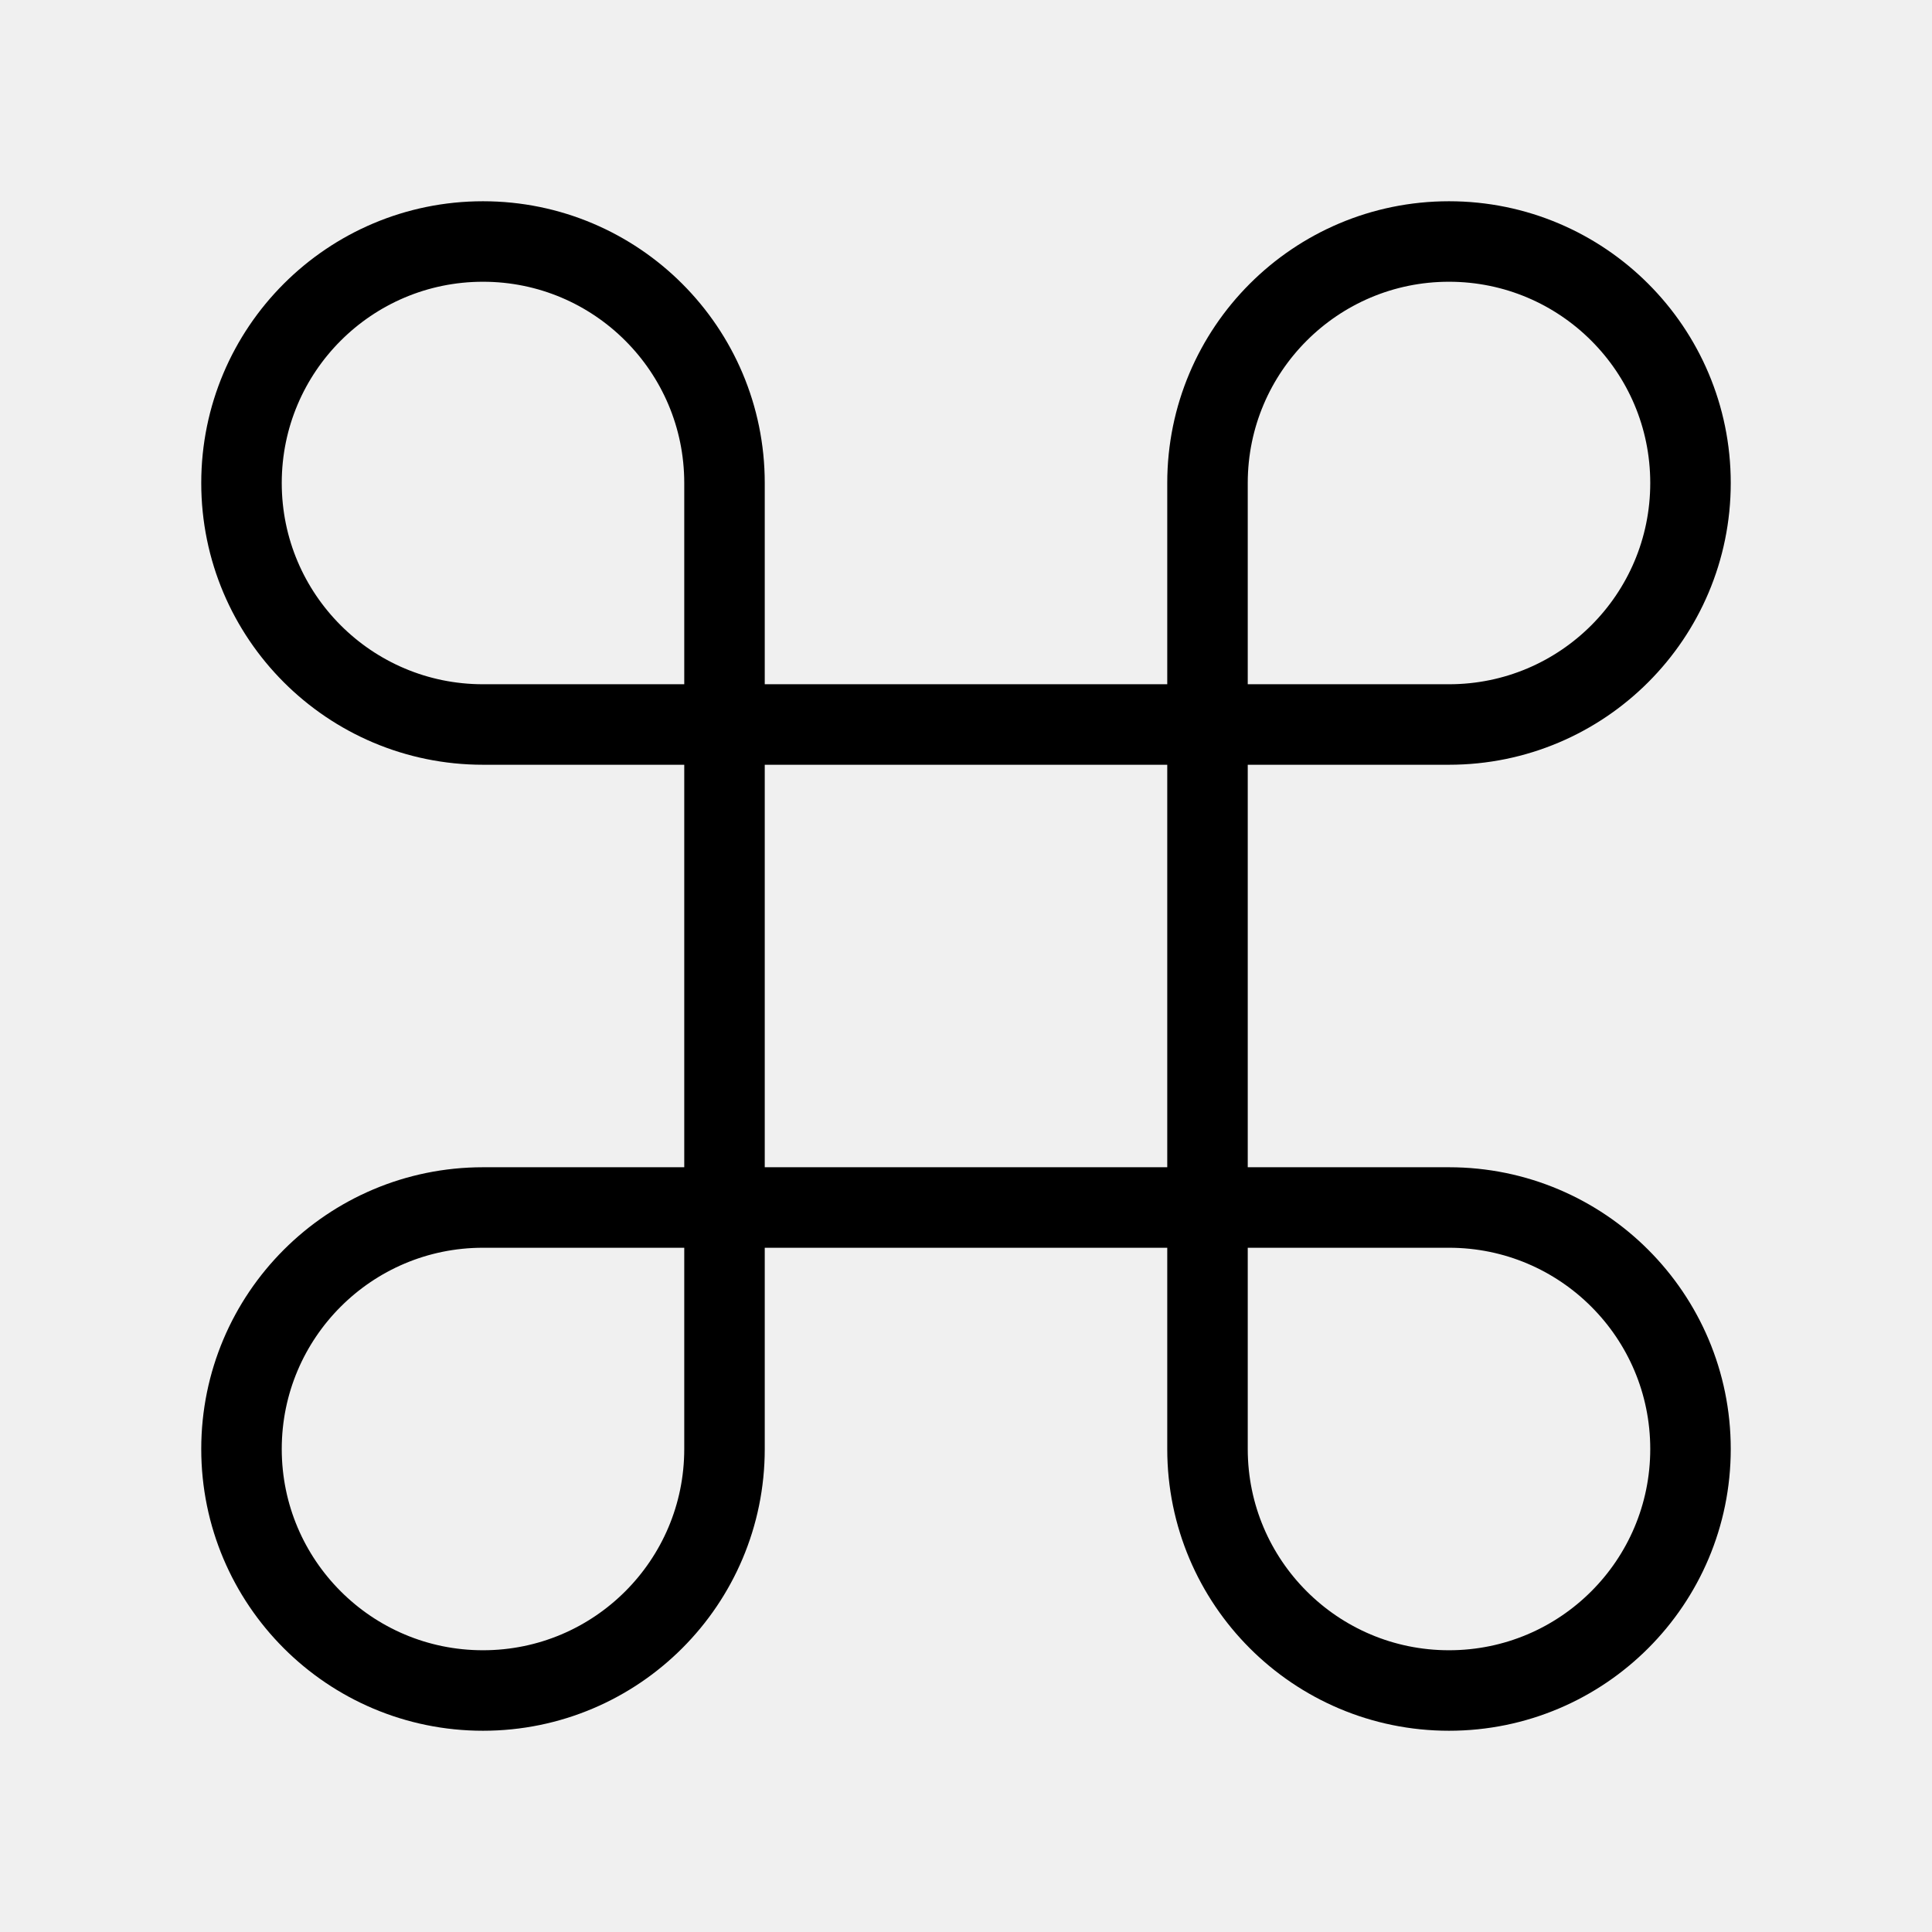
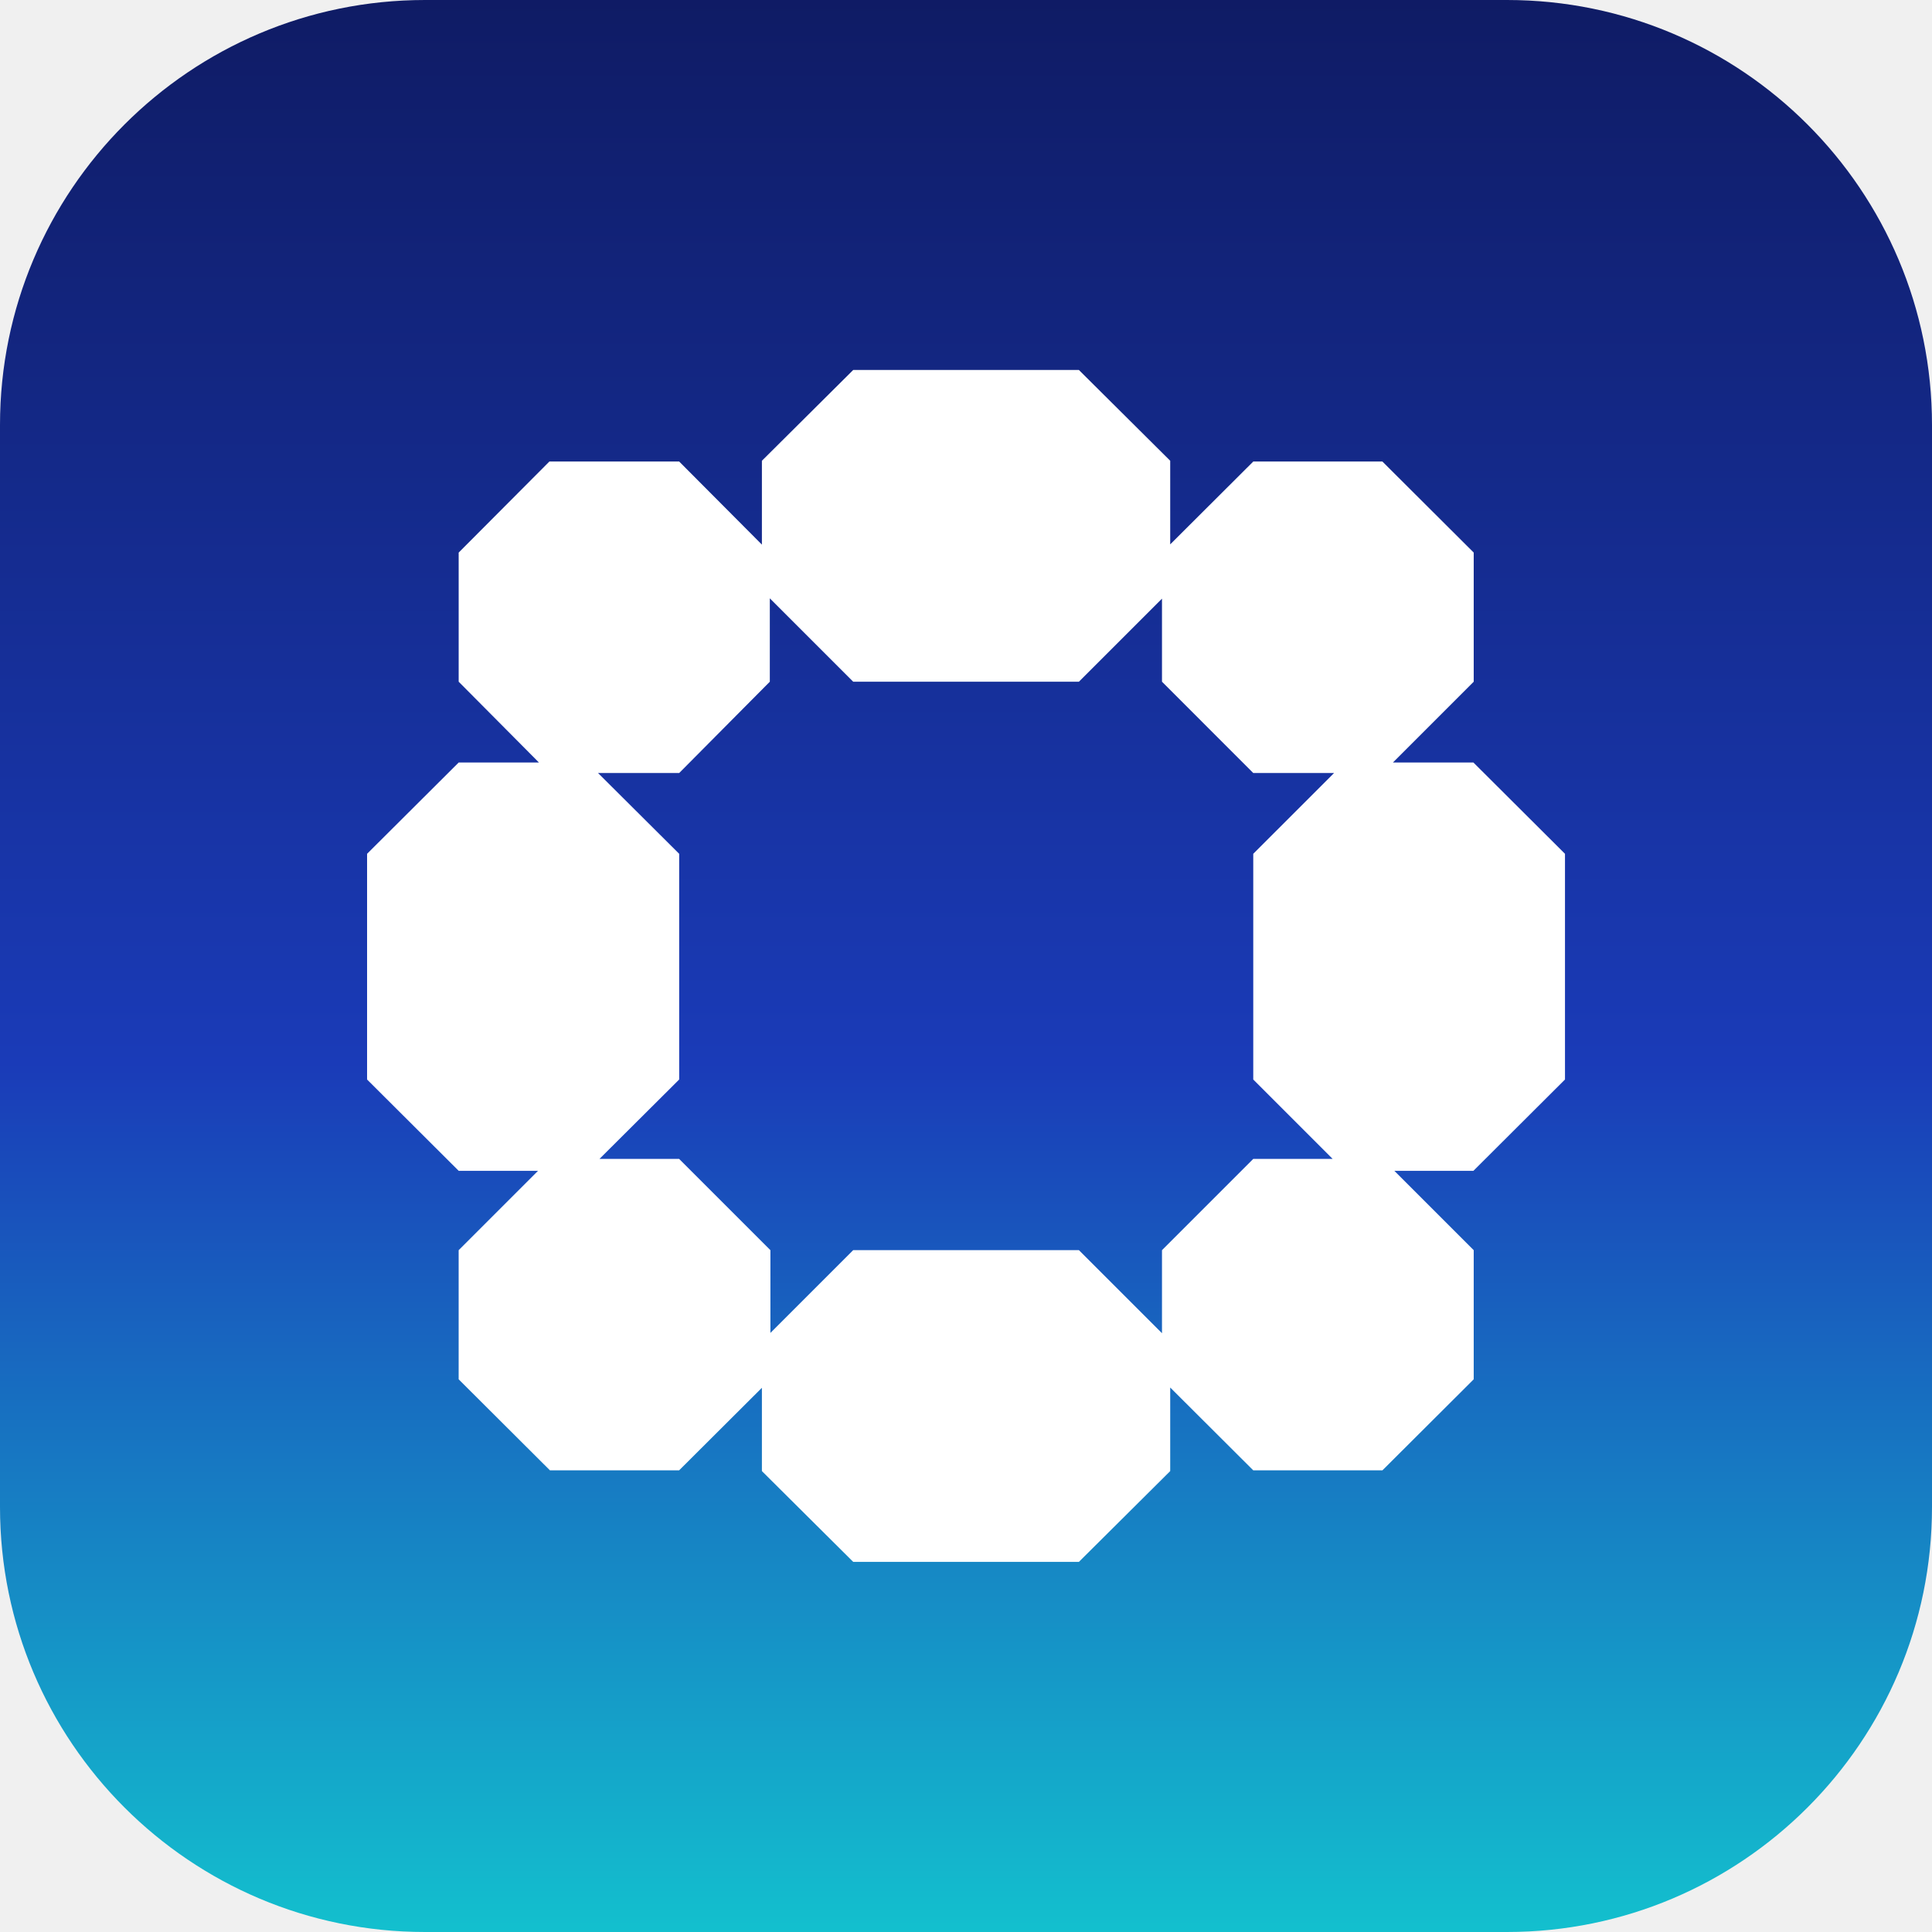
- <svg xmlns="http://www.w3.org/2000/svg" version="1.1" width="24" height="24">
-   <svg viewBox="0 0 24 24" fill="none" stroke="currentColor" strokewidth="2" strokelinecap="round" strokelinejoin="round">
-     <path d="M15 6v12a3 3 0 1 0 3-3H6a3 3 0 1 0 3 3V6a3 3 0 1 0-3 3h12a3 3 0 1 0-3-3" />
-   </svg>
-   <style>@media (prefers-color-scheme: light) { :root { filter: contrast(1) brightness(0.8); } }
- </style>
+ <svg xmlns="http://www.w3.org/2000/svg" viewBox="0 0 100 100" role="img" aria-label="OctaPM">
+   <defs>
+     <linearGradient id="octa-icon" x1="0" y1="0" x2="0" y2="1">
+       <stop offset="0" stop-color="#0F1B64" />
+       <stop offset="0.55" stop-color="#1A3BB8" />
+       <stop offset="1" stop-color="#13C1CE" />
+     </linearGradient>
+   </defs>
+   <rect width="100" height="100" rx="22" fill="url(#octa-icon)" />
+   <g transform="translate(19 19.15) scale(0.10559)" fill="#ffffff">
+     <path fill-rule="nonzero" d="M473.31 386.72L434.41 386.72L389.66 431.47L389.66 472.17L348.93 431.45L238.3 431.45L197.71 472.04L197.71 431.47L152.95 386.72L113.93 386.72L152.99 347.81L152.99 237.17L113.22 197.57L152.99 197.57L197.42 152.81L197.42 111.93L238.3 152.81L348.93 152.81L389.66 112.09L389.66 152.81L434.41 197.57L474.01 197.57L434.4 237.17L434.4 347.81ZM587.21 347.81L587.21 237.17L542.32 192.42L502.86 192.42L542.47 152.81L542.47 89.51L497.71 44.88L434.41 44.88L393.69 85.49L393.69 44.5L348.93 0L238.3 0L193.54 44.5L193.54 85.61L152.99 44.88L89.36 44.88L44.9 89.51L44.9 152.81L84.25 192.42L44.9 192.42L0 237.17L0 347.81L44.9 392.57L83.8 392.57L44.89 431.47L44.89 494.77L89.65 539.4L152.95 539.4L193.54 498.93L193.54 539.76L238.3 584.26L348.93 584.26L393.69 539.76L393.69 498.79L434.41 539.4L497.71 539.4L542.47 494.77L542.47 431.47L503.56 392.57L542.32 392.57Z" />
+   </g>
</svg>
